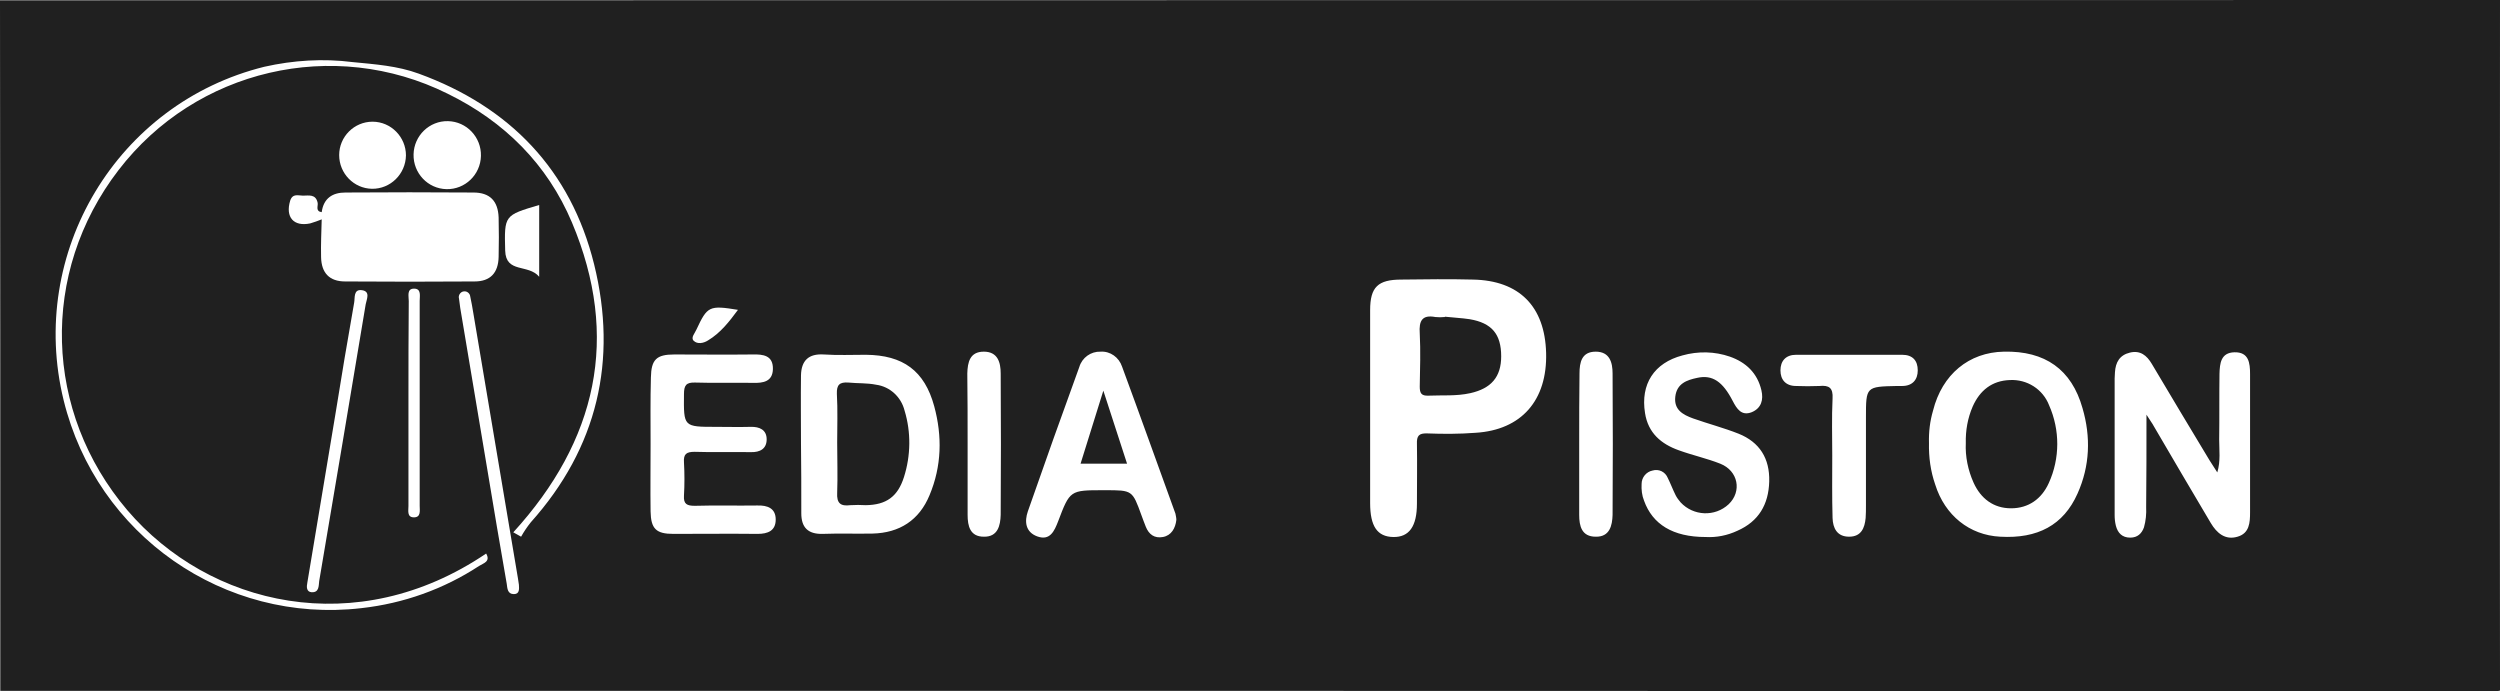
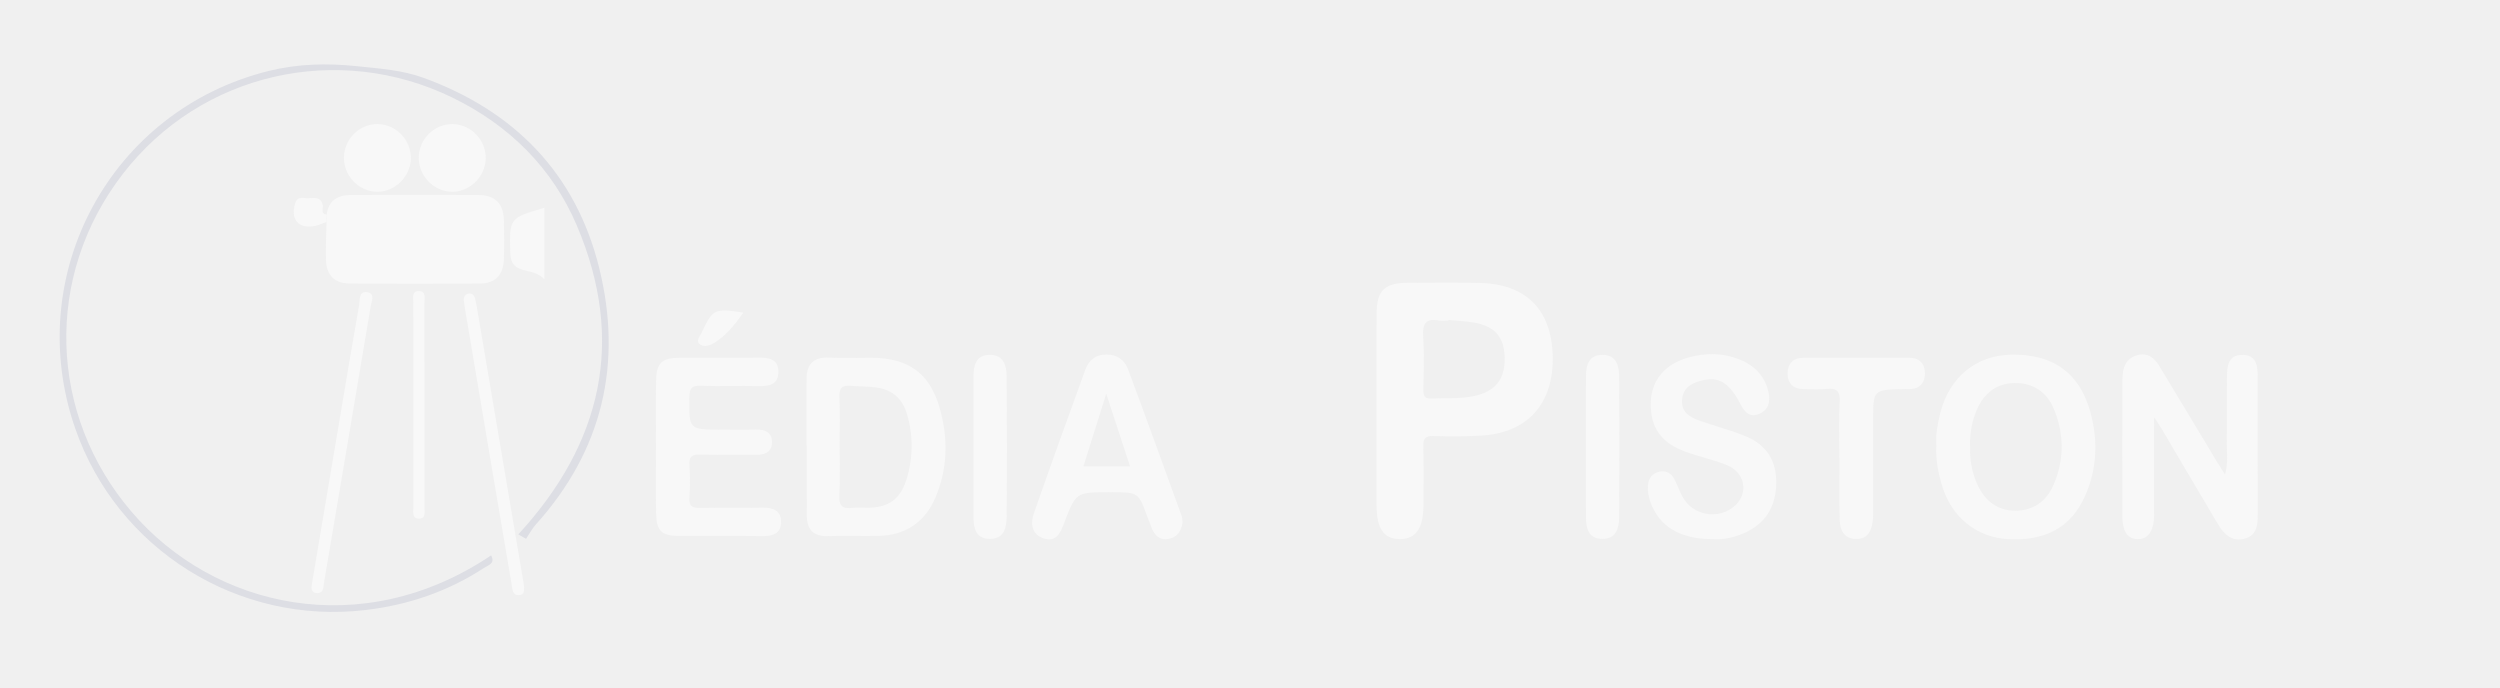
- <svg xmlns="http://www.w3.org/2000/svg" version="1.1" x="0px" y="0px" viewBox="0 0 801.2 221.4" style="enable-background:new 0 0 801.2 221.4;" xml:space="preserve">
-   <style type="text/css">
- 	.st0{fill:#FFFFFF;}
- 	.st1{fill:#202020;}
- </style>
-   <g id="Calque_3">
-     <rect x="4" y="4" class="st0" width="792" height="212" />
-   </g>
-   <g id="Calque_1">
-     <g>
-       <path class="st1" d="M801.2,0c0,72.2-0.1,144.4,0,216.7c0,3.8,1.9,4.8-1.8,4.8c-265.2-0.1-534.1-0.1-799.3-0.1    c0-71.7,0-149.5-0.1-221.3 M439.1,130.6c0,10.2,0,20.4,0,30.6c0,7.5,2.3,10.8,7.4,10.9c5.1,0.1,7.6-3.4,7.6-10.7    c0-6.4,0.1-12.7,0-19.1c-0.1-2.6,0.6-3.5,3.3-3.4c5.1,0.2,10.3,0.2,15.5-0.2c14.7-0.9,23-10.4,22.6-25.6    c-0.4-14.9-8.6-23.2-23.4-23.5c-7.6-0.2-15.3-0.1-23,0c-7.5,0-10,2.4-10,9.8C439.1,109.8,439.1,120.2,439.1,130.6z M687.9,132.9    c1.3,2.1,1.9,2.8,2.3,3.6c6.1,10.4,12.1,20.7,18.3,31.1c1.9,3.2,4.6,5.6,8.6,4.4c3.8-1.1,4-4.5,4-7.8c0-14.8,0-29.5,0-44.3    c0-3.6-0.4-7.1-5-7c-4.4,0.1-4.7,3.6-4.8,6.9c-0.1,7,0,14.1-0.1,21.1c0,3.3,0.5,6.8-0.6,10.5c-1-1.6-1.8-2.8-2.5-3.9    c-6.2-10.3-12.4-20.6-18.5-30.9c-1.6-2.7-3.7-4.4-7-3.6s-4.6,3.1-4.8,6.3c0,0.7-0.1,1.3-0.1,2c0,14.6,0,29.2,0,43.7    c0,1.2,0.1,2.3,0.4,3.5c0.6,2.3,2,3.8,4.6,3.8c2.3,0,3.7-1.3,4.4-3.3c0.6-2.1,0.8-4.3,0.7-6.5C687.9,153,687.9,143.7,687.9,132.9    L687.9,132.9z M256.7,141.9L256.7,141.9c0.1,7.5,0.1,15.1,0.1,22.6c0,4.5,2.1,6.7,6.8,6.6c5.3-0.2,10.7,0,16-0.1    c8.7-0.2,15-4.3,18.3-12.3c3.9-9.3,4.1-18.9,1.5-28.5c-3.1-11.4-10-16.4-21.9-16.5c-4.5,0-9,0.2-13.5-0.1    c-4.8-0.3-7.2,1.9-7.3,6.7C256.6,127.6,256.7,134.8,256.7,141.9L256.7,141.9z M618.2,142c-0.1,4.5,0.5,9,2,13.3    c3.1,9.9,11,16.2,20.8,16.7c12,0.7,20.3-3.7,24.8-13.8c4-8.9,4.3-18.2,1.6-27.4c-3.5-12.4-12-18.4-25.2-18.1    c-11.2,0.2-19.8,7.3-22.7,18.9C618.5,135,618.1,138.5,618.2,142L618.2,142z M164.5,170.6l2.5,1.4c0.9-1.6,1.9-3.1,3.1-4.6    c21.4-23.9,27.9-52,20.3-82.7c-7.5-30.3-27.1-50.5-56.2-61.1c-6.8-2.5-14-3-21.2-3.7c-9.4-1.2-19-0.6-28.3,1.5    C37.5,33.1,8.8,81,20.4,128.3c10.6,43.2,51.5,71.7,95.4,66.6c13.5-1.5,26.4-6.1,37.7-13.5c1.4-0.9,3.8-1.4,2.3-4    c-41.5,28.1-88.8,16.8-115-13.9C14.1,132.1,12.6,87.5,38,54.5C62.8,22.2,106.9,11.9,143.4,30c18.2,8.9,32,22.6,39.9,41.3    C198.8,108.1,191.3,141.2,164.5,170.6z M546.6,172.1c3.5,0.2,7-0.5,10.2-2c6.8-3,10-8.4,10.2-15.8c0.2-7.4-3.1-12.6-9.8-15.3    c-4.8-1.9-9.8-3.2-14.6-4.9c-3.3-1.2-6.2-2.8-5.7-7s3.7-5.3,7-6c4.9-1.1,8.2,1.2,11.4,7.4c1.3,2.5,2.8,4.9,6.1,3.6    c3.1-1.3,3.8-4,3.1-7c-1.3-5.6-5-9-10.1-10.8c-4.9-1.7-10.2-1.8-15.2-0.4c-9.1,2.4-13.5,9.2-12,18.5c1,6.4,5.2,9.9,10.8,11.9    c4.4,1.6,9,2.6,13.3,4.3c5.8,2.3,7,8.9,2.7,13c-4.4,4.1-11.3,3.8-15.4-0.6c-0.6-0.7-1.2-1.5-1.6-2.3c-0.9-1.8-1.6-3.7-2.5-5.5    c-0.8-2-2.9-3-4.9-2.4c-2,0.4-3.5,2.2-3.5,4.3c-0.1,1.8,0.1,3.7,0.8,5.4C529.6,168,536.1,172.1,546.6,172.1z M208.5,142.3    c0,7.2-0.1,14.4,0,21.6c0.1,5.6,1.8,7.2,7.3,7.2c9,0,18-0.1,27,0c3.3,0,5.8-1,5.8-4.6s-2.6-4.6-5.9-4.5c-6.7,0.1-13.3-0.1-20,0.1    c-2.5,0-3.7-0.5-3.5-3.3c0.2-3.5,0.2-7,0-10.6c-0.2-2.7,0.8-3.4,3.4-3.4c6,0.2,12,0,18,0.1c3,0.1,5.1-1.1,5.1-4.1    c0-3-2.2-4.1-5.2-4c-3.7,0.1-7.3,0-11,0c-10.5,0-10.4,0-10.3-10.5c0-2.8,0.7-3.8,3.6-3.7c6.2,0.2,12.3,0,18.5,0.1    c3.3,0.1,6.3-0.4,6.4-4.4c0.1-4.4-3.1-4.8-6.6-4.7c-8.3,0.1-16.6,0-25,0c-5.7,0-7.4,1.6-7.5,7.4    C208.4,128.2,208.5,135.3,208.5,142.3z M377,166.6c0-0.7-0.2-1.4-0.3-2c-5.7-15.7-11.3-31.4-17.1-47.1c-1-3-3.8-5-6.9-4.8    c-3.1-0.1-5.9,1.9-6.8,4.9c-5.6,15.4-11.1,30.8-16.5,46.3c-1.1,3.2-0.8,6.6,3,8c4.1,1.5,5.5-1.7,6.7-4.8c3.8-10,3.8-10,14.6-10    h0.5c8.7,0,8.7,0,11.6,8c0.5,1.3,0.9,2.5,1.4,3.7c1,2.5,2.8,3.8,5.5,3.3S376.7,169.3,377,166.6z M587.2,145.9L587.2,145.9    c0,6.7-0.1,13.4,0.1,20.1c0.1,3.2,1.4,6,5.3,6s5-2.8,5.3-6c0.1-1.3,0.1-2.7,0.1-4c0-9.4,0-18.8,0-28.2c0-9.9,0-9.9,10-10.1h1.6    c3.3,0,5-2,5-5c0-3.1-1.6-5-5-5c-11.3,0-22.7,0-34,0c-3.3,0-5,2-5,5s1.7,5,5,5c2.5,0.1,5,0.1,7.5,0c3.1-0.3,4.4,0.6,4.2,4    C587,133.8,587.2,139.9,587.2,145.9z M310.1,142.4c0,7.5,0,15.1,0,22.6c0,3.6,0.8,7,5.2,7c4.5,0.1,5.3-3.6,5.4-7    c0.1-15.1,0.1-30.2,0-45.3c0-3.5-0.9-7-5.4-7s-5.2,3.4-5.3,7C310.1,127.3,310.1,134.9,310.1,142.4z M506.1,141.9    c0,7.7,0,15.4,0,23.1c0,3.6,0.8,7,5.3,7c4.5,0.1,5.3-3.6,5.4-7c0.1-15.1,0.1-30.2,0-45.3c0-3.5-0.9-7-5.4-7s-5.2,3.4-5.2,7    C506.1,127.2,506.1,134.6,506.1,141.9z M236.5,99.3c-9.2-1.5-9.8-1.2-13.3,6.3c-0.5,1.2-1.9,2.6-0.9,3.6c1.2,1.2,3.2,0.8,4.6-0.1    C230.9,106.7,233.7,103.1,236.5,99.3L236.5,99.3z" />
-       <path class="st1" d="M463.1,101.5c2.6,0.3,5.3,0.4,7.9,0.8c7.1,1.2,10.1,4.8,10.1,11.9c0,6.6-3.2,10.3-9.9,11.8    c-4.5,1-8.9,0.6-13.4,0.8c-2.3,0.1-2.8-0.8-2.8-2.9c0.1-5.7,0.3-11.4,0-17.1c-0.3-4,0.8-6,5-5.2c1,0.1,2,0.1,3,0L463.1,101.5z" />
-       <path class="st1" d="M268.3,141.8c0-5.2,0.2-10.4-0.1-15.6c-0.1-2.9,0.9-3.8,3.7-3.6c3,0.3,5.9,0.1,8.9,0.7c4.4,0.6,8,3.9,9.1,8.3    c2.1,6.9,2,14.4-0.2,21.3c-2,6.3-5.7,8.9-12.2,9c-1.7-0.1-3.3-0.1-5,0c-3.1,0.4-4.4-0.6-4.2-4    C268.5,152.6,268.3,147.2,268.3,141.8z" />
-       <path class="st1" d="M630,142c-0.1-4,0.6-8,2.2-11.7c2.3-5.2,6.2-8.3,11.9-8.5c5.5-0.3,10.6,2.9,12.6,8.1c3.5,7.9,3.5,17-0.1,24.9    c-2.3,5.1-6.5,8.1-12.1,8.1s-9.7-3.1-12-8.2C630.7,150.7,629.8,146.3,630,142z" />
-       <path class="st1" d="M346.3,148.6l7.3-23.4l7.6,23.4L346.3,148.6L346.3,148.6z" />
-     </g>
-   </g>
-   <g id="Calque_2">
-     <g>
-       <path class="st0" d="M103.1,70.3c-0.1,4-0.3,8-0.2,12.1c0.1,5.1,2.7,7.8,7.7,7.8c13.8,0.1,27.7,0.1,41.5,0c5,0,7.6-2.7,7.7-7.9    c0.1-4.2,0.1-8.4,0-12.6c-0.2-5.3-2.8-8-8.1-8c-13.7-0.1-27.3-0.1-41,0c-4.1,0-7,1.8-7.6,6.3c-2.1-0.3-1.1-2-1.3-3    c-0.6-2.9-2.9-2.3-4.7-2.3c-1.5,0-3.3-0.8-4.1,1.6c-1.6,5.3,1.1,8.4,6.4,7.3C100.7,71.2,101.9,70.8,103.1,70.3z" />
-       <path class="st0" d="M166.3,187.4c-0.1-0.7-0.2-1.3-0.3-2c-4.8-28.3-9.5-56.7-14.3-85c-0.3-1.8-0.6-3.6-1-5.4    c-0.1-1-1.1-1.8-2.1-1.6c0,0-0.1,0-0.1,0c-1,0.2-1.7,1.3-1.4,2.3c0.1,1,0.3,2,0.4,3c2.9,17.3,5.8,34.6,8.7,51.9    c2,12.2,4.1,24.4,6.2,36.5c0.2,1.4,0.2,3.3,2.3,3.3C166.5,190.4,166.4,188.8,166.3,187.4L166.3,187.4z" />
-       <path class="st0" d="M98.5,186.7c-0.3,1.4-0.3,3,1.4,3.1c2.4,0.1,2.2-2,2.4-3.6c5-29.6,10-59.1,14.9-88.7c0.3-1.6,1.6-4.1-1.2-4.5    c-2.8-0.4-2.2,2.5-2.5,4c-2.1,11.9-4.1,23.8-6,35.7C104.5,150.6,101.5,168.6,98.5,186.7L98.5,186.7z" />
-       <ellipse transform="matrix(2.294583e-002 -0.9997 0.9997 2.294583e-002 90.3617 191.8377)" class="st0" cx="143.3" cy="49.7" rx="10.9" ry="10.8" />
-       <path class="st0" d="M130.1,49.8c0-5.9-4.8-10.8-10.7-10.8c-5.9,0-10.7,4.8-10.7,10.7c0,5.9,4.7,10.7,10.5,10.8    C125.1,60.6,130,55.8,130.1,49.8L130.1,49.8z" />
-       <path class="st0" d="M172.8,65.7c-11.2,3.3-11.2,3.3-10.9,14.6c0.2,7.4,7.4,4.2,10.9,8.4V65.7z" />
-       <path class="st0" d="M130.9,128.6c0,11.2,0,22.4,0,33.6c0,1.4-0.5,3.5,1.6,3.6c2.5,0.1,2-2.2,2-3.7c0-21.9,0-43.8,0-65.7    c0-1.5,0.6-3.9-1.8-3.9s-1.7,2.4-1.7,4C130.9,107.2,130.9,117.9,130.9,128.6z" />
-     </g>
+ <svg xmlns="http://www.w3.org/2000/svg" version="1.1" id="Calque_1" x="0px" y="0px" width="800px" height="220px" viewBox="0 0 800 220" enable-background="new 0 0 800 220" xml:space="preserve">
+   <g>
+     <path fill-rule="evenodd" clip-rule="evenodd" fill="#F8F8F8" d="M440.49,131.234c0.001-10.318-0.054-20.637,0.021-30.955   c0.052-7.348,2.559-9.752,10.009-9.781c7.655-0.031,15.312-0.102,22.966,0.044c14.799,0.28,23.013,8.556,23.379,23.362   c0.375,15.132-7.905,24.546-22.643,25.471c-5.141,0.322-10.318,0.322-15.469,0.15c-2.722-0.091-3.357,0.863-3.293,3.406   c0.161,6.32,0.077,12.646,0.046,18.971c-0.036,7.231-2.529,10.664-7.631,10.603c-5.089-0.061-7.36-3.348-7.379-10.815   C440.47,151.538,440.489,141.386,440.49,131.234z M463.481,102.396c-0.006,0.065-0.013,0.13-0.019,0.195   c-0.998,0-2.024,0.152-2.989-0.026c-4.306-0.799-5.312,1.1-5.053,5.143c0.363,5.633,0.174,11.309,0.05,16.962   c-0.046,2.104,0.476,2.978,2.749,2.861c4.475-0.229,8.968,0.171,13.419-0.783c6.66-1.426,9.847-5.123,9.863-11.721   c0.017-7.072-2.977-10.663-10.102-11.851C468.789,102.742,466.122,102.646,463.481,102.396z" />
+     <path fill-rule="evenodd" clip-rule="evenodd" fill="#F8F8F8" d="M689.312,133.499c0,10.776,0.009,20.021-0.006,29.264   c-0.004,2.157,0.116,4.327-0.672,6.418c-0.782,2.076-2.107,3.317-4.434,3.334c-2.581,0.017-3.995-1.431-4.622-3.732   c-0.302-1.11-0.412-2.305-0.415-3.461c-0.026-14.493-0.02-28.986-0.013-43.479c0-0.665,0.078-1.329,0.124-1.993   c0.219-3.139,1.649-5.456,4.79-6.236c3.246-0.806,5.373,0.929,6.964,3.578c6.164,10.261,12.341,20.514,18.52,30.766   c0.686,1.138,1.419,2.246,2.452,3.875c1.106-3.742,0.521-7.143,0.569-10.462c0.103-6.995-0.035-13.993,0.063-20.989   c0.047-3.263,0.428-6.753,4.783-6.816c4.648-0.067,5.042,3.449,5.044,6.99c0.007,14.66-0.006,29.32,0.009,43.979   c0.004,3.293-0.202,6.65-3.955,7.774c-4,1.197-6.704-1.121-8.624-4.343c-6.124-10.279-12.172-20.604-18.257-30.906   C691.176,136.285,690.654,135.551,689.312,133.499z" />
+     <path fill-rule="evenodd" clip-rule="evenodd" fill="#F8F8F8" d="M104.566,68.676c0.526-4.493,3.431-6.25,7.561-6.269   c13.66-0.061,27.321-0.081,40.982,0.002c5.311,0.032,7.974,2.716,8.134,7.996c0.125,4.162,0.127,8.333-0.004,12.494   c-0.161,5.105-2.719,7.797-7.716,7.833c-13.827,0.1-27.656,0.093-41.483,0c-5.061-0.034-7.623-2.653-7.744-7.748   c-0.095-3.987,0.119-7.983,0.196-11.976C104.516,70.231,104.541,69.453,104.566,68.676z" />
+     <path fill-rule="evenodd" clip-rule="evenodd" fill="#F8F8F8" d="M258.089,142.545c0-7.157-0.053-14.315,0.019-21.473   c0.048-4.734,2.447-6.881,7.289-6.633c4.485,0.229,8.991,0.037,13.487,0.051c11.856,0.038,18.754,5.005,21.904,16.389   c2.639,9.539,2.477,19.151-1.462,28.361c-3.396,7.939-9.647,12.087-18.344,12.252c-5.327,0.101-10.663-0.119-15.986,0.061   c-4.682,0.158-6.797-2.065-6.82-6.537c-0.04-7.49-0.011-14.979-0.011-22.47C258.139,142.546,258.114,142.546,258.089,142.545z    M268.675,142.522c0,5.332,0.228,10.677-0.082,15.99c-0.201,3.452,1.083,4.395,4.23,4.011c1.642-0.2,3.329-0.011,4.994-0.039   c6.517-0.112,10.239-2.702,12.212-8.93c2.217-6.999,2.244-14.163,0.18-21.162c-1.284-4.354-4.145-7.385-9.058-8.268   c-2.978-0.536-5.924-0.408-8.876-0.657c-2.795-0.237-3.793,0.656-3.665,3.563C268.838,132.186,268.675,137.357,268.675,142.522z" />
+     <path fill-rule="evenodd" clip-rule="evenodd" fill="#F8F8F8" d="M619.627,142.623c-0.254-3.531,0.396-6.992,1.235-10.36   c2.878-11.536,11.498-18.568,22.717-18.774c13.245-0.243,21.744,5.704,25.237,18.024c2.617,9.23,2.315,18.47-1.631,27.288   c-4.477,10.006-12.756,14.416-24.768,13.705c-9.803-0.581-17.709-6.844-20.815-16.641   C620.242,151.574,619.387,147.17,619.627,142.623z M630.425,142.648c-0.142,4.39,0.562,8.639,2.438,12.61   c2.39,5.056,6.347,8.169,12.052,8.17c5.667,0,9.858-2.959,12.114-8.052c3.612-8.153,3.57-16.581,0.111-24.729   c-2.251-5.303-6.729-8.216-12.603-8.079c-5.702,0.133-9.639,3.271-11.887,8.416C631.037,134.679,630.324,138.604,630.425,142.648z" />
+     <path fill-rule="evenodd" clip-rule="evenodd" fill="#DDDEE4" d="M165.86,170.997c26.872-29.21,34.315-62.094,18.779-98.708   c-7.897-18.612-21.726-32.219-39.901-41.071c-36.568-17.812-80.358-8-105.398,24.396c-25.342,32.786-23.851,77.093,2.831,108.239   c26.166,30.544,73.437,41.762,114.979,13.874c1.453,2.611-0.937,3.14-2.298,4.029c-11.49,7.507-24.114,11.801-37.727,13.437   c-40.859,4.908-79.713-19.37-93.122-58.279C7.052,87.729,35.495,35.231,85.967,22.709c9.292-2.305,18.643-2.539,28.284-1.526   c7.226,0.759,14.424,1.229,21.237,3.706c29.133,10.596,48.751,30.629,56.235,60.774c7.589,30.568,1.148,58.434-20.299,82.23   c-1.212,1.345-2.063,3.015-3.082,4.532C167.514,171.949,166.687,171.474,165.86,170.997z" />
+     <path fill-rule="evenodd" clip-rule="evenodd" fill="#F8F8F8" d="M547.972,172.513c-10.45-0.021-17.032-4.075-19.833-11.851   c-0.635-1.764-0.941-3.548-0.793-5.378c0.179-2.195,1.344-3.788,3.538-4.317c2.239-0.54,3.918,0.44,4.937,2.431   c0.906,1.77,1.587,3.655,2.507,5.416c3.284,6.284,11.752,7.715,16.955,2.905c4.337-4.008,3.107-10.567-2.694-12.898   c-4.295-1.726-8.889-2.692-13.248-4.277c-5.607-2.04-9.874-5.514-10.852-11.853c-1.421-9.22,2.973-15.93,12.049-18.361   c5.095-1.366,10.24-1.42,15.227,0.361c5.135,1.835,8.889,5.192,10.145,10.752c0.691,3.06,0.045,5.792-3.08,7.045   c-3.283,1.317-4.784-1.065-6.089-3.544c-3.241-6.155-6.541-8.407-11.434-7.342c-3.282,0.715-6.521,1.928-7.017,6.009   c-0.511,4.216,2.371,5.894,5.66,7.044c4.849,1.696,9.849,2.997,14.603,4.917c6.72,2.713,10.03,7.919,9.848,15.239   c-0.182,7.337-3.396,12.712-10.208,15.74C554.802,172.058,551.261,172.797,547.972,172.513z" />
+     <path fill-rule="evenodd" clip-rule="evenodd" fill="#F8F8F8" d="M209.914,142.883c-0.001-6.996-0.11-13.993,0.033-20.985   c0.12-5.812,1.82-7.379,7.542-7.4c8.328-0.033,16.656,0.069,24.982-0.046c3.499-0.049,6.685,0.336,6.615,4.683   c-0.064,3.994-3.045,4.488-6.386,4.416c-6.16-0.134-12.329,0.106-18.484-0.102c-2.873-0.098-3.586,0.822-3.616,3.639   c-0.111,10.402-0.226,10.401,10.28,10.401c3.664,0,7.332,0.098,10.992-0.03c2.935-0.103,5.146,0.913,5.176,3.973   c0.031,3.019-2.06,4.169-5.053,4.113c-5.994-0.111-11.994,0.081-17.985-0.085c-2.581-0.071-3.559,0.651-3.388,3.34   c0.222,3.483,0.234,7.004-0.002,10.485c-0.19,2.801,1.013,3.3,3.473,3.25c6.659-0.135,13.325,0.045,19.984-0.084   c3.316-0.064,5.824,0.936,5.876,4.497c0.052,3.579-2.426,4.634-5.753,4.598c-8.993-0.098-17.988-0.005-26.981-0.044   c-5.43-0.024-7.13-1.571-7.262-7.135C209.787,157.209,209.914,150.044,209.914,142.883z" />
+     <path fill-rule="evenodd" clip-rule="evenodd" fill="#F8F8F8" d="M378.427,167.028c-0.347,2.679-1.487,4.803-4.338,5.395   c-2.703,0.562-4.453-0.808-5.458-3.244c-0.508-1.229-0.984-2.474-1.439-3.724c-2.888-7.942-2.885-7.943-11.597-7.943   c-0.167,0-0.333,0-0.5,0c-10.801,0-10.818-0.007-14.584,9.912c-1.187,3.125-2.546,6.283-6.676,4.811   c-3.745-1.335-4.112-4.756-2.997-7.948c5.364-15.364,10.882-30.676,16.462-45.964c1.092-2.991,3.22-4.886,6.786-4.881   c3.525,0.005,5.809,1.82,6.91,4.773c5.805,15.566,11.437,31.199,17.106,46.816C378.324,165.644,378.321,166.339,378.427,167.028z    M346.686,149.245c5.12,0,9.841,0,14.93,0c-2.509-7.653-4.907-14.971-7.618-23.239   C351.331,134.477,349.017,141.836,346.686,149.245z" />
+     <path fill-rule="evenodd" clip-rule="evenodd" fill="#F8F8F8" d="M588.6,146.449c0-5.999-0.221-12.009,0.086-17.992   c0.176-3.438-1.067-4.294-4.195-3.993c-2.477,0.237-4.995,0.06-7.494,0.042c-3.312-0.024-4.981-2.002-4.974-5.021   c0.008-3.025,1.71-4.987,5.01-4.99c11.331-0.011,22.662-0.015,33.993,0.003c3.314,0.005,4.97,2.021,4.952,5.038   c-0.018,3.024-1.719,4.963-5.024,4.973c-0.5,0.002-1-0.004-1.5,0.004c-10.053,0.159-10.054,0.16-10.054,9.99   c0,9.331,0.003,18.662-0.003,27.994c-0.001,1.332,0.063,2.677-0.088,3.995c-0.37,3.213-1.453,6.002-5.332,5.981   c-3.872-0.021-5.172-2.84-5.27-6.031c-0.205-6.659-0.062-13.328-0.062-19.993C588.63,146.449,588.615,146.449,588.6,146.449z" />
+     <path fill-rule="evenodd" clip-rule="evenodd" fill="#F8F8F8" d="M311.501,142.996c0-7.493-0.021-14.985,0.01-22.478   c0.015-3.603,0.779-6.947,5.25-6.96c4.479-0.013,5.344,3.491,5.369,6.964c0.109,14.984,0.118,29.971-0.007,44.955   c-0.029,3.436-0.87,6.989-5.37,6.965c-4.471-0.024-5.228-3.369-5.242-6.969C311.48,157.98,311.501,150.488,311.501,142.996z" />
+     <path fill-rule="evenodd" clip-rule="evenodd" fill="#F8F8F8" d="M507.501,142.511c0-7.326-0.021-14.652,0.01-21.979   c0.015-3.599,0.766-6.949,5.235-6.974c4.48-0.024,5.357,3.476,5.383,6.95c0.11,14.984,0.119,29.97-0.005,44.954   c-0.029,3.435-0.859,6.992-5.357,6.979c-4.471-0.012-5.241-3.352-5.256-6.955C507.48,157.829,507.502,150.17,507.501,142.511z" />
+     <path fill-rule="evenodd" clip-rule="evenodd" fill="#F8F8F8" d="M167.683,187.479c0.087,1.365,0.191,2.955-1.673,2.976   c-2.065,0.022-2.021-1.909-2.261-3.305c-2.086-12.103-4.123-24.213-6.169-36.321c-2.909-17.209-5.813-34.417-8.716-51.627   c-0.166-0.982-0.338-1.966-0.44-2.956c-0.117-1.122,0.368-2.077,1.451-2.293c1.103-0.221,1.938,0.528,2.183,1.6   c0.407,1.778,0.68,3.589,0.985,5.39c4.777,28.188,9.55,56.375,14.323,84.562C167.478,186.161,167.575,186.818,167.683,187.479z" />
+     <path fill-rule="evenodd" clip-rule="evenodd" fill="#F8F8F8" d="M99.836,186.712c3.018-17.901,6.033-35.803,9.053-53.704   c1.996-11.823,3.958-23.653,6.046-35.461c0.281-1.589-0.18-4.42,2.502-4.049c2.767,0.383,1.458,2.889,1.188,4.505   c-4.931,29.401-9.914,58.795-14.901,88.187c-0.264,1.557-0.012,3.751-2.44,3.606C99.525,189.691,99.548,188.104,99.836,186.712z" />
+     <path fill-rule="evenodd" clip-rule="evenodd" fill="#F8F8F8" d="M144.459,61.367c-5.829-0.173-10.598-5.239-10.454-11.108   c0.145-5.905,5.129-10.705,10.958-10.553c5.838,0.153,10.61,5.193,10.469,11.058C155.292,56.612,150.196,61.536,144.459,61.367z" />
+     <path fill-rule="evenodd" clip-rule="evenodd" fill="#F8F8F8" d="M131.473,50.697c-0.099,5.847-5.146,10.784-10.905,10.667   c-5.815-0.118-10.611-5.156-10.508-11.04c0.103-5.915,5.042-10.733,10.882-10.617C126.784,39.823,131.573,44.82,131.473,50.697z" />
+     <path fill-rule="evenodd" clip-rule="evenodd" fill="#F8F8F8" d="M174.184,66.505c0,7.376,0,14.463,0,22.913   c-3.436-4.209-10.678-1.014-10.89-8.369C162.968,69.762,163.006,69.761,174.184,66.505z" />
+     <path fill-rule="evenodd" clip-rule="evenodd" fill="#F8F8F8" d="M132.26,128.98c0-10.632-0.016-21.265,0.018-31.896   c0.005-1.548-0.675-3.899,1.723-3.952c2.447-0.054,1.813,2.322,1.815,3.856c0.032,21.763,0.031,43.526,0.009,65.289   c-0.001,1.54,0.563,3.811-1.956,3.684c-2.056-0.104-1.593-2.168-1.596-3.588C132.25,151.242,132.26,140.111,132.26,128.98z" />
+     <path fill-rule="evenodd" clip-rule="evenodd" fill="#F8F8F8" d="M237.868,100.053c-2.759,3.876-5.564,7.434-9.572,9.816   c-1.449,0.861-3.415,1.307-4.617,0.074c-0.957-0.98,0.362-2.438,0.902-3.598C228.057,98.879,228.651,98.598,237.868,100.053z" />
+     <path fill-rule="evenodd" clip-rule="evenodd" fill="#F8F8F8" d="M104.566,68.676c-0.024,0.777-0.049,1.556-0.074,2.333   c-1.208,0.432-2.385,1.008-3.629,1.269c-5.321,1.115-8.008-2.021-6.399-7.237c0.743-2.407,2.613-1.559,4.089-1.605   c1.875-0.06,4.119-0.644,4.733,2.249C103.506,66.726,102.463,68.414,104.566,68.676z" />
  </g>
</svg>
